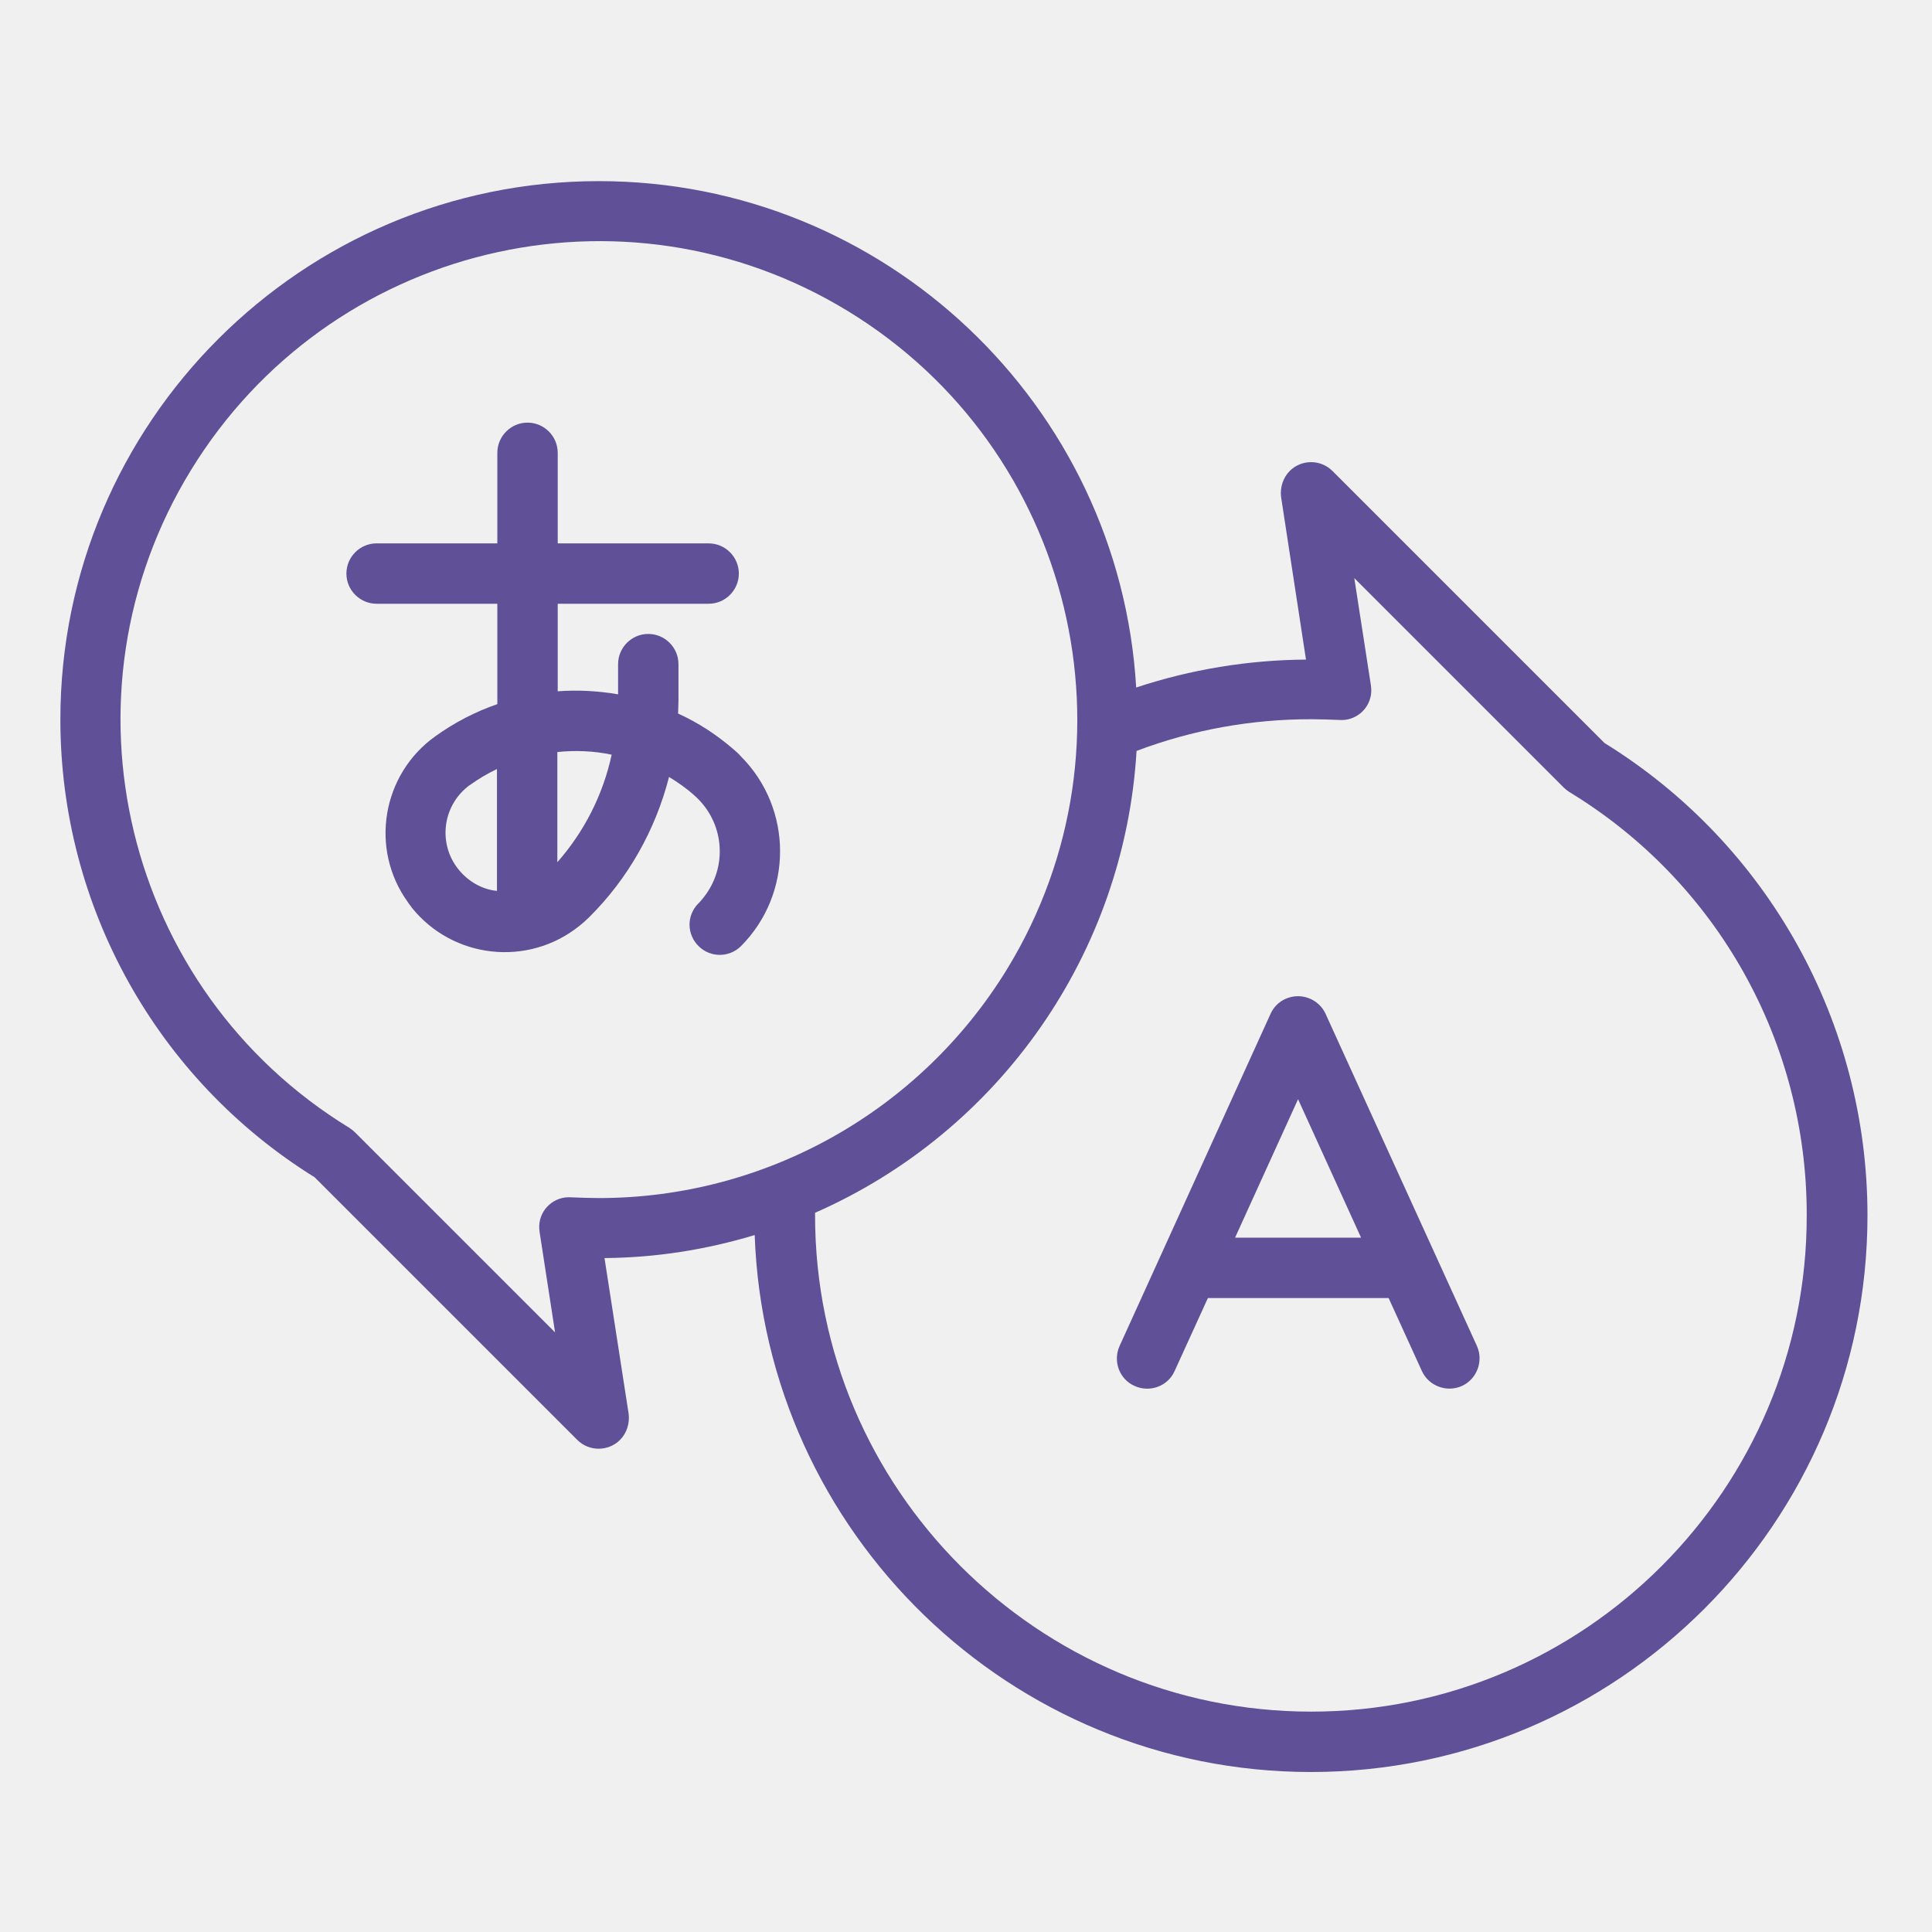
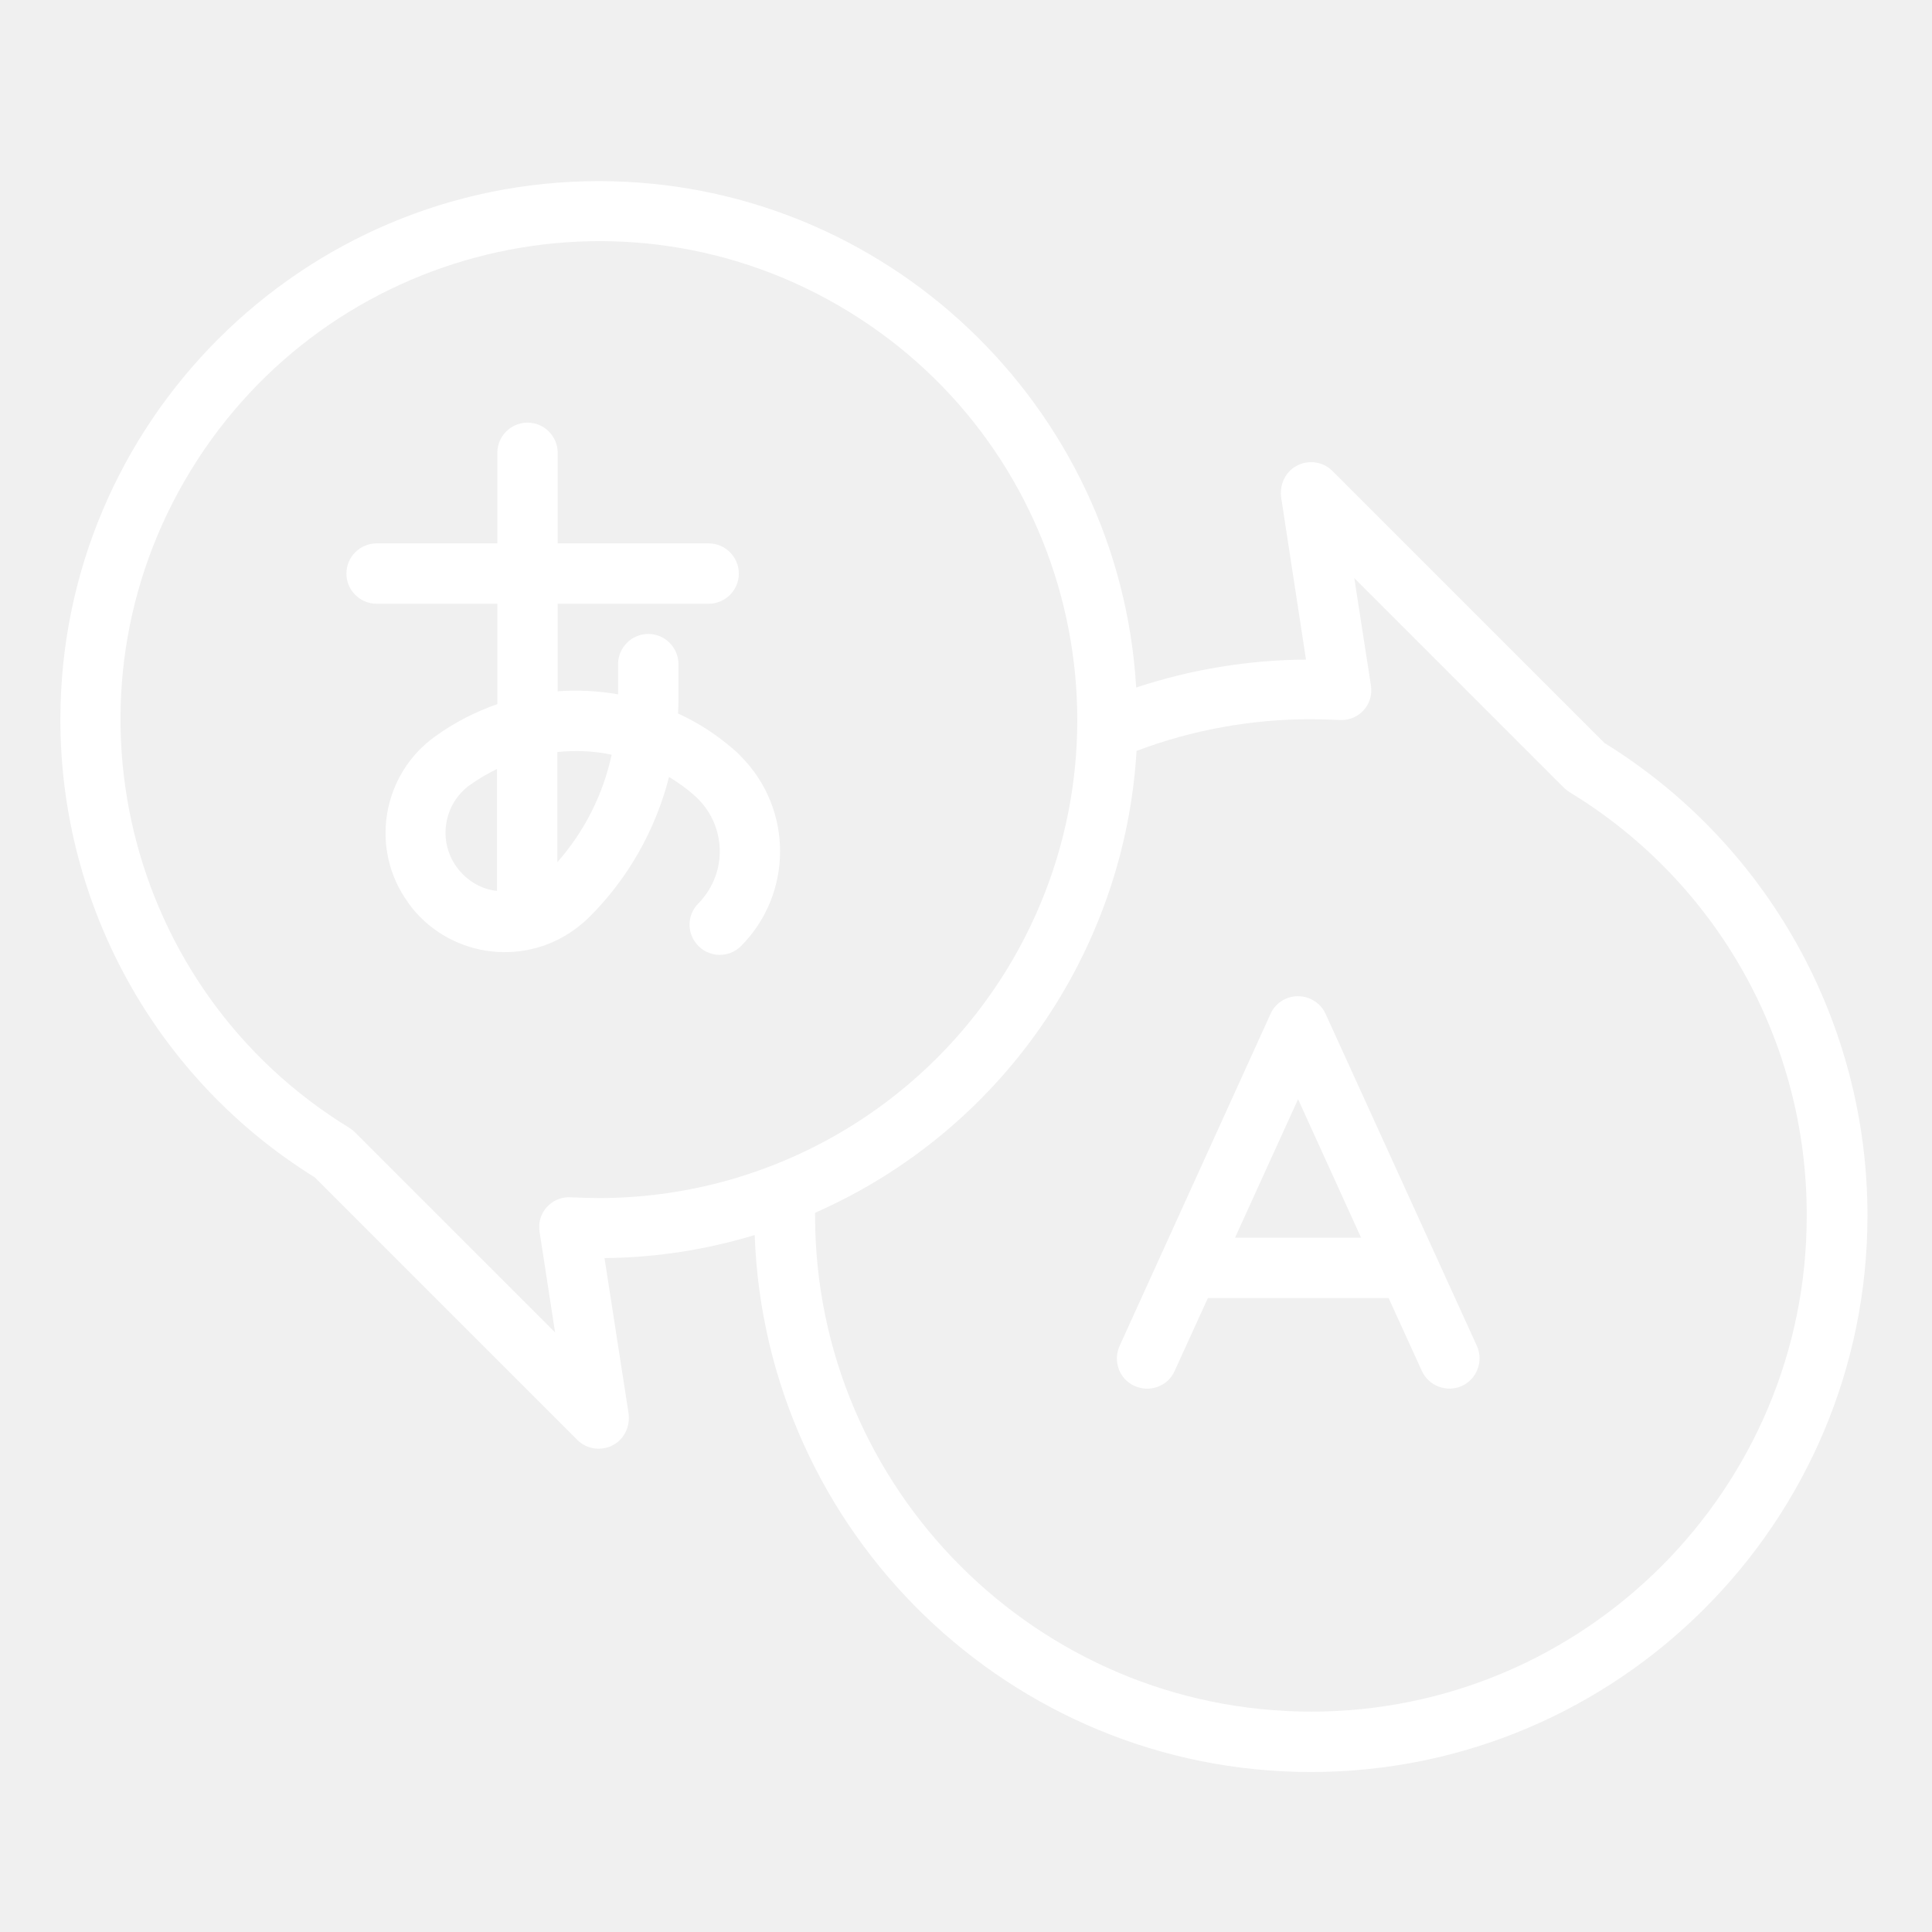
<svg xmlns="http://www.w3.org/2000/svg" version="1.1" id="Layer_1" x="0" y="0" viewBox="0 0 512 512" xml:space="preserve">
-   <style>.st0{fill:#5f5097}</style>
+   <style>.st0{fill:#fff}</style>
  <g id="outline">
    <path class="st0" d="M425.2 196.9l-72.1-72.1c-3.1-3.1-8.2-3.1-11.3 0-1.8 1.8-2.6 4.4-2.3 6.9l6.6 43.1c-15.3.1-30.5 2.6-45 7.4C296.7 107.4 234.5 48 158.7 48 80 48 16 112 16 190.7 16 240.1 41.5 286 83.4 312l69.6 69.6c3.1 3.1 8.2 3.1 11.3 0 1.8-1.8 2.6-4.4 2.3-6.9l-6.4-41.3c13.5-.1 26.9-2.2 39.8-6.1 2.8 78.9 67.8 142.3 147.4 142.3 81.3 0 147.5-66.1 147.5-147.5 0-51-26.3-98.4-69.7-125.2zM158.7 317.5c-2.3 0-4.8-.1-7.4-.2-4.4-.3-8.2 3.1-8.4 7.5 0 .6 0 1.1.1 1.7l4.1 26.6-53-53c-.4-.4-.9-.8-1.5-1.2-59.7-36.5-78.6-114.6-42-174.3S165.1 46 224.8 82.5s78.6 114.5 42.1 174.3c-23.1 37.7-64 60.7-108.2 60.7zm188.8 136.1c-72.5 0-131.5-59-131.5-131.5v-.7c49.1-21.6 82-68.9 85.2-122.4 14.8-5.6 30.4-8.4 46.2-8.4 2.4 0 5 .1 7.6.2 4.4.3 8.2-3.1 8.4-7.5 0-.6 0-1.1-.1-1.7l-4.4-28.4 55.5 55.5c.4.4.9.8 1.5 1.2 39.2 23.8 63 66.3 62.9 112.2.1 72.5-58.9 131.5-131.3 131.5z" />
    <path class="st0" d="M351.3 268.7c-1.8-4-6.6-5.8-10.6-4-1.8.8-3.2 2.2-4 4l-40 88c-1.8 4-.1 8.8 4 10.6 4 1.8 8.8.1 10.6-4l8.8-19.3H368l8.8 19.3c1.8 4 6.6 5.8 10.6 4 4-1.8 5.8-6.6 4-10.6l-40.1-88zm-24 59.3l16.7-36.7 16.7 36.7h-33.4zM194.3 198.5c-4.4-3.8-9.3-7-14.6-9.4 0-1.1.1-2.2.1-3.3V176c0-4.4-3.6-8-8-8s-8 3.6-8 8v8c-5.3-.9-10.7-1.2-16-.8V160h40c4.4 0 8-3.6 8-8s-3.6-8-8-8h-40v-24c0-4.4-3.6-8-8-8s-8 3.6-8 8v24h-32c-4.4 0-8 3.6-8 8s3.6 8 8 8h32v26.6c-5.8 2-11.4 4.9-16.4 8.5-14.2 10.1-17.5 29.9-7.3 44 .3.5.7.9 1 1.4 10.9 13.6 30.8 15.8 44.4 4.9.9-.7 1.8-1.5 2.6-2.3 10.3-10.2 17.6-23.1 21.2-37.2 2.3 1.4 4.6 3 6.6 4.8 8.2 7.1 9.2 19.4 2.1 27.7-.3.4-.7.8-1 1.1-3.1 3.2-3 8.2.2 11.3 3.1 3 8 3 11.1 0 13.9-13.9 13.9-36.5 0-50.4-.6-.7-1.3-1.3-2-1.9zm-72.8 31.9c-5.4-6.7-4.3-16.5 2.4-21.9.2-.2.4-.3.7-.5 2.2-1.6 4.6-3 7.1-4.2v32.3c-4-.4-7.6-2.5-10.2-5.7zm26.2-1.9v-29.2c4.8-.5 9.7-.3 14.4.7-2.3 10.6-7.2 20.3-14.4 28.5z" />
  </g>
</svg>
